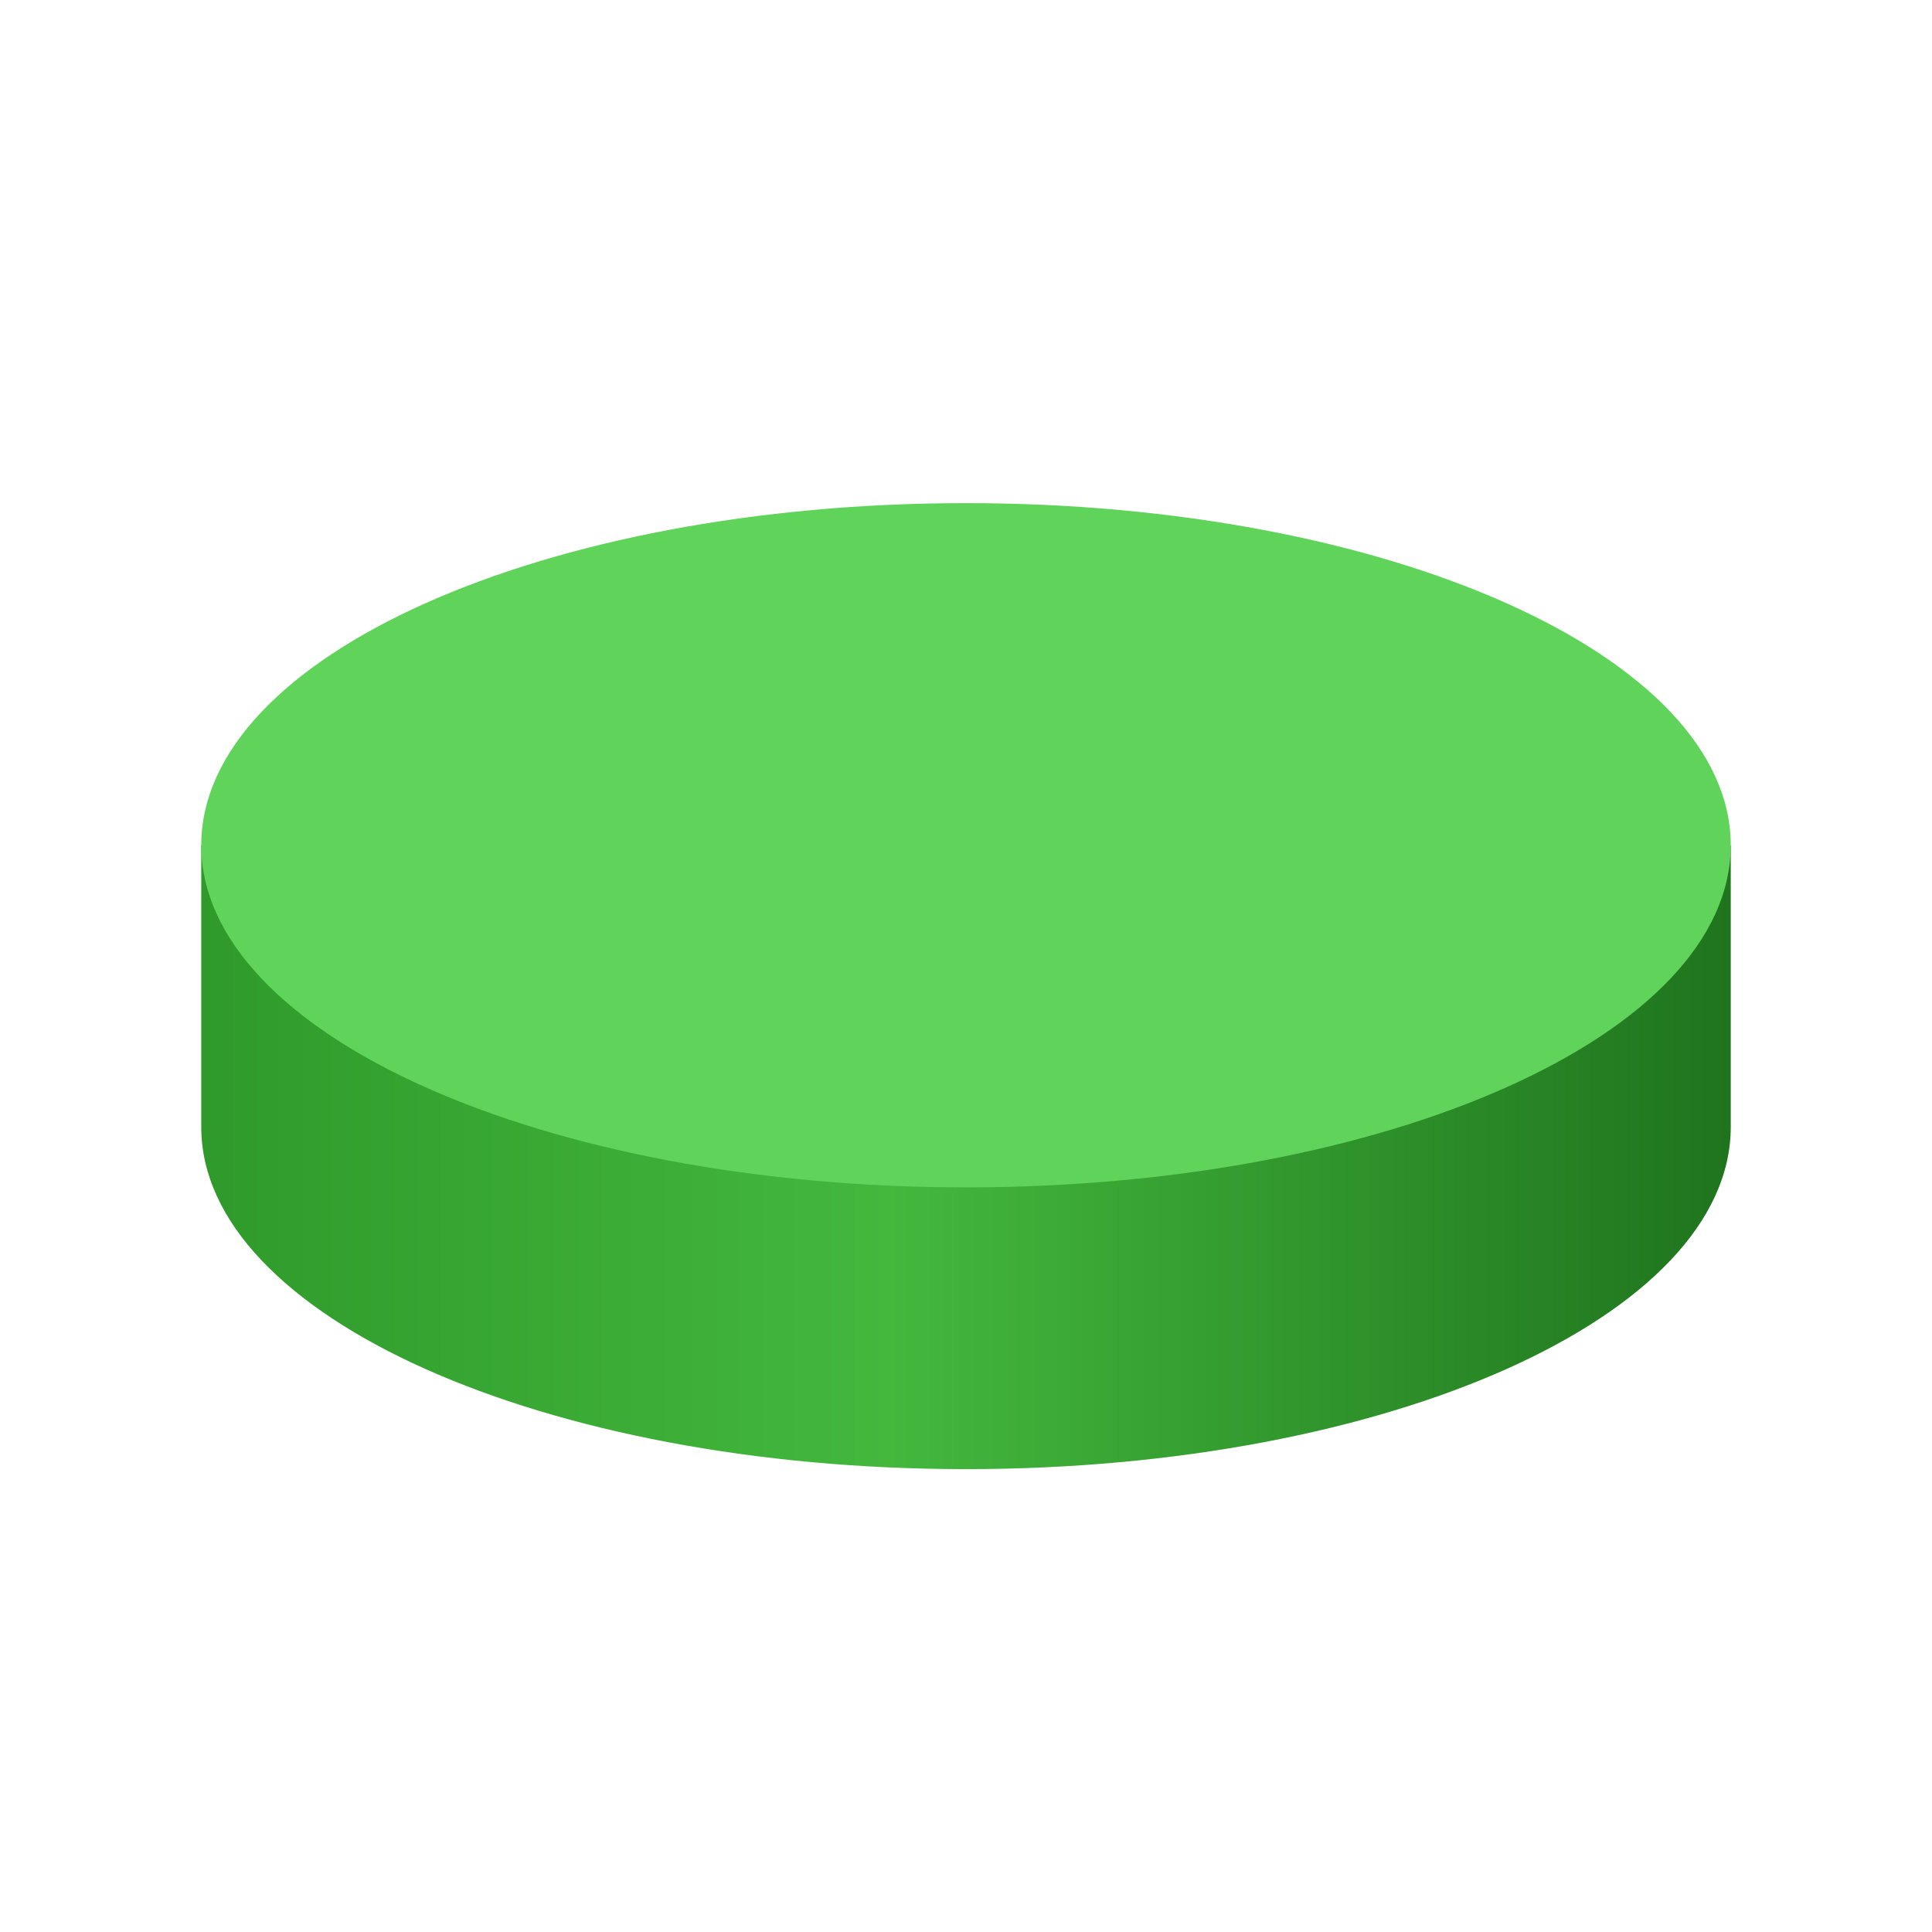
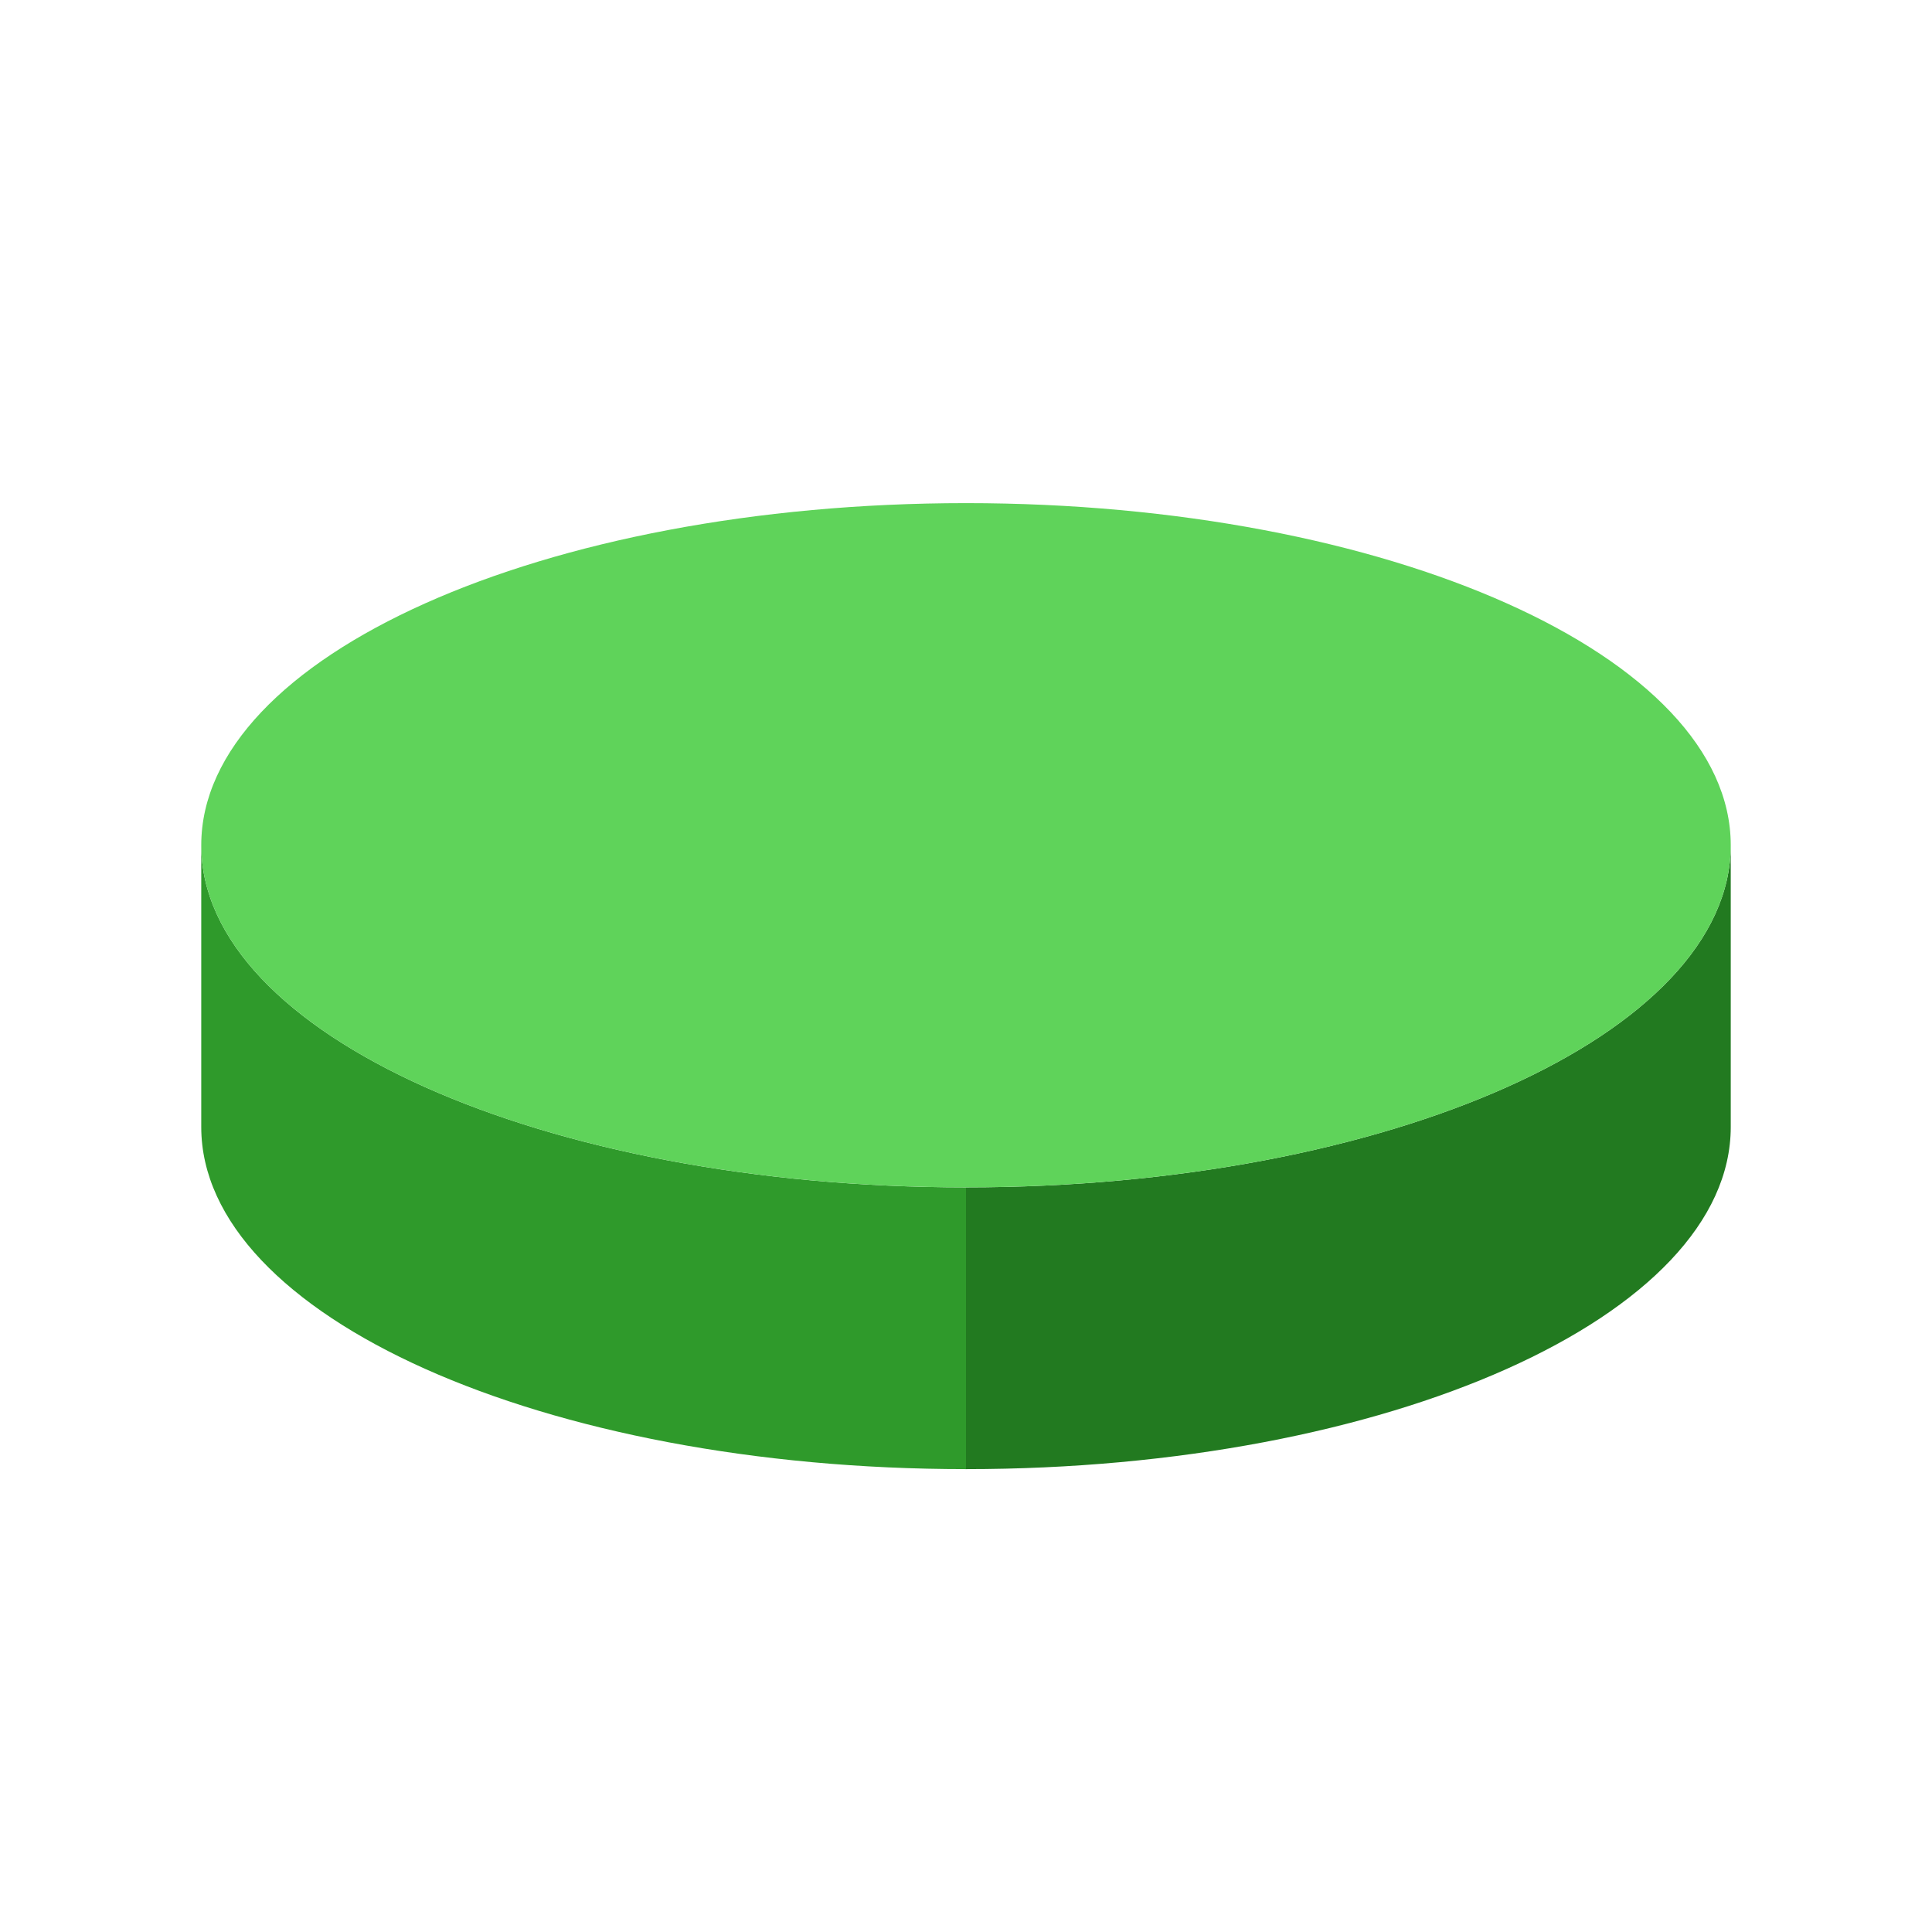
<svg xmlns="http://www.w3.org/2000/svg" width="48" height="48" viewBox="0 0 48 48">
-   <defs>
-     <linearGradient id="g" x1="0" x2="1">
-       <stop offset="0" stop-color="#2F9A2B" />
-       <stop offset=".45" stop-color="#43B83D" />
-       <stop offset="1" stop-color="#1F741D" />
-     </linearGradient>
-   </defs>
-   <path d="M5 21v7a19 8.5 0 0 0 38 0v-7z" fill="url(#g)" />
+   <path d="M5 21v7a19 8.5 0 0 0 19 8.5V29.5A19 8.5 0 0 1 5 21z" fill="#2F9A2B" />
+   <path d="M43 21v7a19 8.5 0 0 1-19 8.5V29.5A19 8.5 0 0 0 43 21z" fill="#227A20" />
  <ellipse cx="24" cy="21" rx="19" ry="8.5" fill="#5FD35A" />
</svg>
